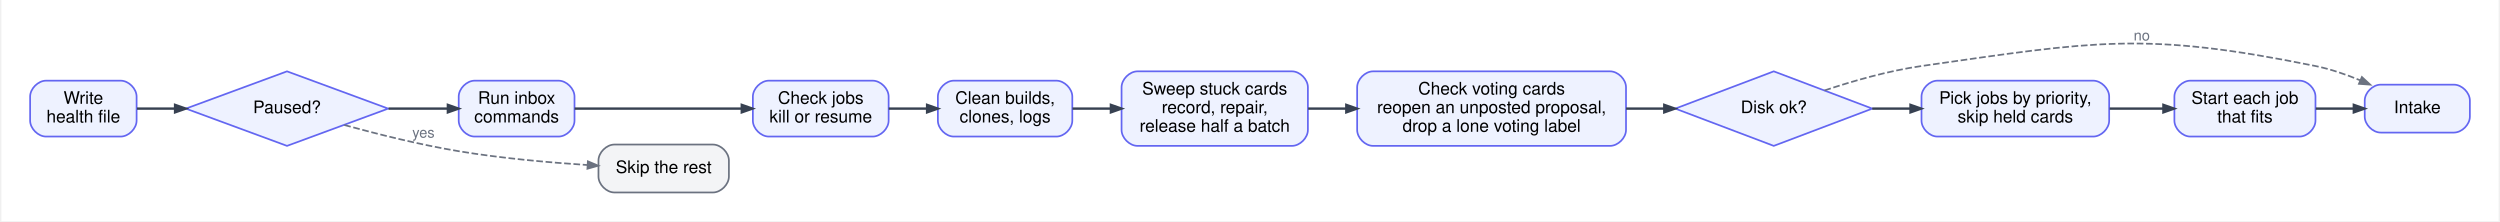
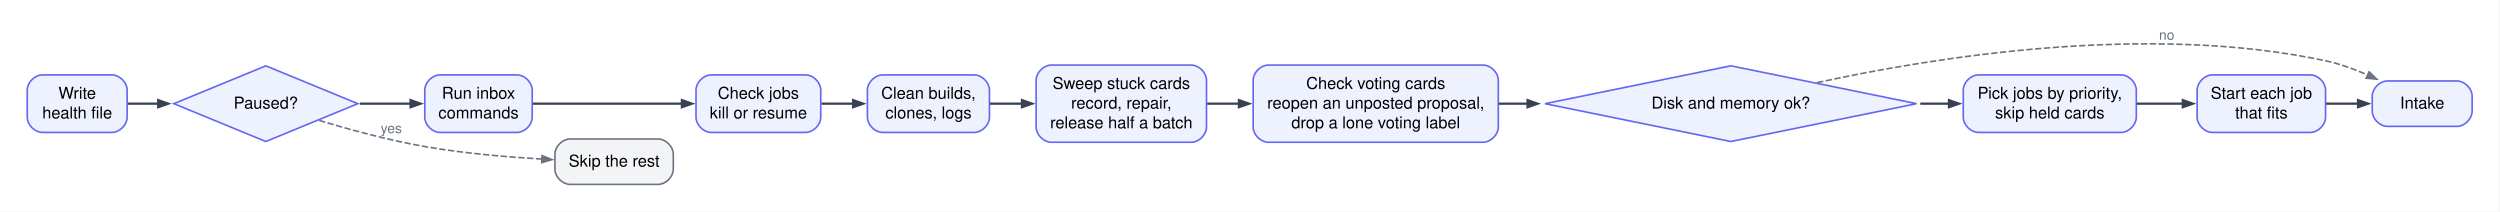
- <svg xmlns="http://www.w3.org/2000/svg" width="1876pt" height="166pt" viewBox="0.00 0.00 1876.20 166.20">
-   <g id="graph0" class="graph" transform="scale(1 1) rotate(0) translate(21.6 144.6)">
-     <polygon fill="white" stroke="transparent" points="-21.6,21.6 -21.6,-144.6 1854.6,-144.6 1854.6,21.6 -21.6,21.6" />
+ <svg xmlns="http://www.w3.org/2000/svg" width="1982pt" height="168pt" viewBox="0.00 0.00 1982.00 168.00">
+   <g id="graph0" class="graph" transform="scale(1 1) rotate(0) translate(21.6 146.19)">
+     <polygon fill="white" stroke="none" points="-21.6,21.6 -21.6,-146.19 1959.91,-146.19 1959.91,21.6 -21.6,21.6" />
    <g id="node1" class="node">
-       <path fill="#eef2ff" stroke="#6366f1" stroke-width="1.3" d="M68,-84C68,-84 12,-84 12,-84 6,-84 0,-78 0,-72 0,-72 0,-54 0,-54 0,-48 6,-42 12,-42 12,-42 68,-42 68,-42 74,-42 80,-48 80,-54 80,-54 80,-72 80,-72 80,-78 74,-84 68,-84" />
-       <text text-anchor="middle" x="40" y="-66.6" font-family="Helvetica,sans-Serif" font-size="13.00">Write</text>
-       <text text-anchor="middle" x="40" y="-52.6" font-family="Helvetica,sans-Serif" font-size="13.00">health file</text>
+       <path fill="#eef2ff" stroke="#6366f1" stroke-width="1.3" d="M67.2,-86.8C67.2,-86.8 12,-86.8 12,-86.8 6,-86.8 0,-80.8 0,-74.8 0,-74.8 0,-53.2 0,-53.2 0,-47.2 6,-41.2 12,-41.2 12,-41.2 67.2,-41.2 67.2,-41.2 73.2,-41.2 79.2,-47.2 79.2,-53.2 79.2,-53.2 79.2,-74.8 79.2,-74.8 79.2,-80.8 73.2,-86.8 67.2,-86.8" />
+       <text xml:space="preserve" text-anchor="middle" x="39.6" y="-67.9" font-family="Helvetica,sans-Serif" font-size="13.00">Write</text>
+       <text xml:space="preserve" text-anchor="middle" x="39.6" y="-52.3" font-family="Helvetica,sans-Serif" font-size="13.00">health file</text>
    </g>
    <g id="node2" class="node">
-       <polygon fill="#eef2ff" stroke="#6366f1" stroke-width="1.3" points="193,-91 117,-63 193,-35 269,-63 193,-91" />
-       <text text-anchor="middle" x="193" y="-59.6" font-family="Helvetica,sans-Serif" font-size="13.00">Paused?</text>
+       <polygon fill="#eef2ff" stroke="#6366f1" stroke-width="1.3" points="189.12,-94 116.2,-64 189.12,-34 262.04,-64 189.12,-94" />
+       <text xml:space="preserve" text-anchor="middle" x="189.12" y="-60.1" font-family="Helvetica,sans-Serif" font-size="13.00">Paused?</text>
    </g>
    <g id="edge1" class="edge">
-       <path fill="none" stroke="#374151" stroke-width="1.8" d="M80.28,-63C89.17,-63 98.95,-63 108.9,-63" />
-       <polygon fill="#374151" stroke="#374151" stroke-width="1.8" points="108.91,-65.8 116.91,-63 108.91,-60.2 108.91,-65.8" />
+       <path fill="none" stroke="#374151" stroke-width="1.8" d="M79.75,-64C87.31,-64 95.5,-64 103.87,-64" />
+       <polygon fill="#374151" stroke="#374151" stroke-width="1.8" points="103.82,-66.8 111.82,-64 103.82,-61.2 103.82,-66.8" />
    </g>
    <g id="node3" class="node">
-       <path fill="#eef2ff" stroke="#6366f1" stroke-width="1.3" d="M397,-84C397,-84 334,-84 334,-84 328,-84 322,-78 322,-72 322,-72 322,-54 322,-54 322,-48 328,-42 334,-42 334,-42 397,-42 397,-42 403,-42 409,-48 409,-54 409,-54 409,-72 409,-72 409,-78 403,-84 397,-84" />
-       <text text-anchor="middle" x="365.5" y="-66.6" font-family="Helvetica,sans-Serif" font-size="13.00">Run inbox</text>
-       <text text-anchor="middle" x="365.5" y="-52.6" font-family="Helvetica,sans-Serif" font-size="13.00">commands</text>
+       <path fill="#eef2ff" stroke="#6366f1" stroke-width="1.3" d="M388.34,-86.8C388.34,-86.8 327.16,-86.8 327.16,-86.8 321.16,-86.8 315.16,-80.8 315.16,-74.8 315.16,-74.8 315.16,-53.2 315.16,-53.2 315.16,-47.2 321.16,-41.2 327.16,-41.2 327.16,-41.2 388.34,-41.2 388.34,-41.2 394.34,-41.2 400.34,-47.2 400.34,-53.2 400.34,-53.2 400.34,-74.8 400.34,-74.8 400.34,-80.8 394.34,-86.8 388.34,-86.8" />
+       <text xml:space="preserve" text-anchor="middle" x="357.75" y="-67.9" font-family="Helvetica,sans-Serif" font-size="13.00">Run inbox</text>
+       <text xml:space="preserve" text-anchor="middle" x="357.75" y="-52.3" font-family="Helvetica,sans-Serif" font-size="13.00">commands</text>
    </g>
    <g id="edge2" class="edge">
-       <path fill="none" stroke="#374151" stroke-width="1.8" d="M269.28,-63C284.34,-63 299.83,-63 313.82,-63" />
-       <polygon fill="#374151" stroke="#374151" stroke-width="1.8" points="313.87,-65.8 321.87,-63 313.87,-60.2 313.87,-65.8" />
+       <path fill="none" stroke="#374151" stroke-width="1.8" d="M263.69,-64C277.31,-64 291.29,-64 304.13,-64" />
+       <polygon fill="#374151" stroke="#374151" stroke-width="1.8" points="303.9,-66.8 311.9,-64 303.9,-61.2 303.9,-66.8" />
    </g>
    <g id="node12" class="node">
-       <path fill="#f3f4f6" stroke="#6b7280" stroke-width="1.3" d="M513,-36C513,-36 439,-36 439,-36 433,-36 427,-30 427,-24 427,-24 427,-12 427,-12 427,-6 433,0 439,0 439,0 513,0 513,0 519,0 525,-6 525,-12 525,-12 525,-24 525,-24 525,-30 519,-36 513,-36" />
-       <text text-anchor="middle" x="476" y="-14.6" font-family="Helvetica,sans-Serif" font-size="13.00">Skip the rest</text>
+       <path fill="#f3f4f6" stroke="#6b7280" stroke-width="1.3" d="M500.19,-36C500.19,-36 430.34,-36 430.34,-36 424.34,-36 418.34,-30 418.34,-24 418.34,-24 418.34,-12 418.34,-12 418.34,-6 424.34,0 430.34,0 430.34,0 500.19,0 500.19,0 506.19,0 512.19,-6 512.19,-12 512.19,-12 512.19,-24 512.19,-24 512.19,-30 506.19,-36 500.19,-36" />
+       <text xml:space="preserve" text-anchor="middle" x="465.27" y="-14.1" font-family="Helvetica,sans-Serif" font-size="13.00">Skip the rest</text>
    </g>
    <g id="edge11" class="edge">
-       <path fill="none" stroke="#6b7280" stroke-width="1.3" stroke-dasharray="5,2" d="M236.02,-50.69C260.83,-43.87 292.96,-35.83 322,-31 353.85,-25.7 389.81,-22.51 418.86,-20.61" />
-       <polygon fill="#6b7280" stroke="#6b7280" stroke-width="1.3" points="419.05,-23.4 426.86,-20.11 418.7,-17.82 419.05,-23.4" />
-       <text text-anchor="middle" x="295.5" y="-41.2" font-family="Helvetica,sans-Serif" font-size="11.00" fill="#6b7280">yes</text>
+       <path fill="none" stroke="#6b7280" stroke-width="1.3" stroke-dasharray="5,2" d="M231.37,-50.72C255.53,-43.45 286.79,-34.95 315.16,-30 345.71,-24.66 380.2,-21.7 408.32,-20.05" />
+       <polygon fill="#6b7280" stroke="#6b7280" stroke-width="1.3" points="408.18,-22.86 416.01,-19.62 407.87,-17.27 408.18,-22.86" />
+       <text xml:space="preserve" text-anchor="middle" x="288.6" y="-40.64" font-family="Helvetica,sans-Serif" font-size="11.00" fill="#6b7280">yes</text>
    </g>
    <g id="node4" class="node">
-       <path fill="#eef2ff" stroke="#6366f1" stroke-width="1.3" d="M633,-84C633,-84 555,-84 555,-84 549,-84 543,-78 543,-72 543,-72 543,-54 543,-54 543,-48 549,-42 555,-42 555,-42 633,-42 633,-42 639,-42 645,-48 645,-54 645,-54 645,-72 645,-72 645,-78 639,-84 633,-84" />
-       <text text-anchor="middle" x="594" y="-66.6" font-family="Helvetica,sans-Serif" font-size="13.00">Check jobs</text>
-       <text text-anchor="middle" x="594" y="-52.6" font-family="Helvetica,sans-Serif" font-size="13.00">kill or resume</text>
+       <path fill="#eef2ff" stroke="#6366f1" stroke-width="1.3" d="M617.09,-86.8C617.09,-86.8 542.19,-86.8 542.19,-86.8 536.19,-86.8 530.19,-80.8 530.19,-74.8 530.19,-74.8 530.19,-53.2 530.19,-53.2 530.19,-47.2 536.19,-41.2 542.19,-41.2 542.19,-41.2 617.09,-41.2 617.09,-41.2 623.09,-41.2 629.09,-47.2 629.09,-53.2 629.09,-53.2 629.09,-74.8 629.09,-74.8 629.09,-80.8 623.09,-86.8 617.09,-86.8" />
+       <text xml:space="preserve" text-anchor="middle" x="579.64" y="-67.9" font-family="Helvetica,sans-Serif" font-size="13.00">Check jobs</text>
+       <text xml:space="preserve" text-anchor="middle" x="579.64" y="-52.3" font-family="Helvetica,sans-Serif" font-size="13.00">kill or resume</text>
    </g>
    <g id="edge3" class="edge">
-       <path fill="none" stroke="#374151" stroke-width="1.8" d="M409.1,-63C444.52,-63 495.27,-63 534.49,-63" />
-       <polygon fill="#374151" stroke="#374151" stroke-width="1.8" points="534.68,-65.8 542.68,-63 534.68,-60.2 534.68,-65.8" />
+       <path fill="none" stroke="#374151" stroke-width="1.8" d="M400.89,-64C434.51,-64 482.02,-64 519.47,-64" />
+       <polygon fill="#374151" stroke="#374151" stroke-width="1.8" points="519.02,-66.8 527.02,-64 519.02,-61.2 519.02,-66.8" />
    </g>
    <g id="node6" class="node">
-       <path fill="#eef2ff" stroke="#6366f1" stroke-width="1.3" d="M771,-84C771,-84 694,-84 694,-84 688,-84 682,-78 682,-72 682,-72 682,-54 682,-54 682,-48 688,-42 694,-42 694,-42 771,-42 771,-42 777,-42 783,-48 783,-54 783,-54 783,-72 783,-72 783,-78 777,-84 771,-84" />
-       <text text-anchor="middle" x="732.5" y="-66.6" font-family="Helvetica,sans-Serif" font-size="13.00">Clean builds,</text>
-       <text text-anchor="middle" x="732.5" y="-52.6" font-family="Helvetica,sans-Serif" font-size="13.00">clones, logs</text>
+       <path fill="#eef2ff" stroke="#6366f1" stroke-width="1.3" d="M750.84,-86.8C750.84,-86.8 678.09,-86.8 678.09,-86.8 672.09,-86.8 666.09,-80.8 666.09,-74.8 666.09,-74.8 666.09,-53.2 666.09,-53.2 666.09,-47.2 672.09,-41.2 678.09,-41.2 678.09,-41.2 750.84,-41.2 750.84,-41.2 756.84,-41.2 762.84,-47.2 762.84,-53.2 762.84,-53.2 762.84,-74.8 762.84,-74.8 762.84,-80.8 756.84,-86.8 750.84,-86.8" />
+       <text xml:space="preserve" text-anchor="middle" x="714.47" y="-67.9" font-family="Helvetica,sans-Serif" font-size="13.00">Clean builds,</text>
+       <text xml:space="preserve" text-anchor="middle" x="714.47" y="-52.3" font-family="Helvetica,sans-Serif" font-size="13.00">clones, logs</text>
    </g>
    <g id="edge4" class="edge">
-       <path fill="none" stroke="#374151" stroke-width="1.8" d="M645.05,-63C654.35,-63 664.13,-63 673.64,-63" />
-       <polygon fill="#374151" stroke="#374151" stroke-width="1.8" points="673.91,-65.8 681.91,-63 673.91,-60.2 673.91,-65.8" />
+       <path fill="none" stroke="#374151" stroke-width="1.8" d="M629.72,-64C637.93,-64 646.52,-64 654.94,-64" />
+       <polygon fill="#374151" stroke="#374151" stroke-width="1.8" points="654.75,-66.8 662.75,-64 654.75,-61.2 654.75,-66.8" />
    </g>
    <g id="node5" class="node">
-       <path fill="#eef2ff" stroke="#6366f1" stroke-width="1.3" d="M1821,-81C1821,-81 1766,-81 1766,-81 1760,-81 1754,-75 1754,-69 1754,-69 1754,-57 1754,-57 1754,-51 1760,-45 1766,-45 1766,-45 1821,-45 1821,-45 1827,-45 1833,-51 1833,-57 1833,-57 1833,-69 1833,-69 1833,-75 1827,-81 1821,-81" />
-       <text text-anchor="middle" x="1793.5" y="-59.6" font-family="Helvetica,sans-Serif" font-size="13.00">Intake</text>
+       <path fill="#eef2ff" stroke="#6366f1" stroke-width="1.3" d="M1926.31,-82C1926.31,-82 1871.11,-82 1871.11,-82 1865.11,-82 1859.11,-76 1859.11,-70 1859.11,-70 1859.11,-58 1859.11,-58 1859.11,-52 1865.11,-46 1871.11,-46 1871.11,-46 1926.31,-46 1926.31,-46 1932.31,-46 1938.31,-52 1938.31,-58 1938.31,-58 1938.31,-70 1938.31,-70 1938.31,-76 1932.31,-82 1926.31,-82" />
+       <text xml:space="preserve" text-anchor="middle" x="1898.71" y="-60.1" font-family="Helvetica,sans-Serif" font-size="13.00">Intake</text>
    </g>
    <g id="node7" class="node">
-       <path fill="#eef2ff" stroke="#6366f1" stroke-width="1.3" d="M948,-91C948,-91 832,-91 832,-91 826,-91 820,-85 820,-79 820,-79 820,-47 820,-47 820,-41 826,-35 832,-35 832,-35 948,-35 948,-35 954,-35 960,-41 960,-47 960,-47 960,-79 960,-79 960,-85 954,-91 948,-91" />
-       <text text-anchor="middle" x="890" y="-73.6" font-family="Helvetica,sans-Serif" font-size="13.00">Sweep stuck cards</text>
-       <text text-anchor="middle" x="890" y="-59.6" font-family="Helvetica,sans-Serif" font-size="13.00">record, repair,</text>
-       <text text-anchor="middle" x="890" y="-45.6" font-family="Helvetica,sans-Serif" font-size="13.00">release half a batch</text>
+       <path fill="#eef2ff" stroke="#6366f1" stroke-width="1.3" d="M922.91,-94.6C922.91,-94.6 811.84,-94.6 811.84,-94.6 805.84,-94.6 799.84,-88.6 799.84,-82.6 799.84,-82.6 799.84,-45.4 799.84,-45.4 799.84,-39.4 805.84,-33.4 811.84,-33.4 811.84,-33.4 922.91,-33.4 922.91,-33.4 928.91,-33.4 934.91,-39.4 934.91,-45.4 934.91,-45.4 934.91,-82.6 934.91,-82.6 934.91,-88.6 928.91,-94.6 922.91,-94.6" />
+       <text xml:space="preserve" text-anchor="middle" x="867.38" y="-75.7" font-family="Helvetica,sans-Serif" font-size="13.00">Sweep stuck cards</text>
+       <text xml:space="preserve" text-anchor="middle" x="867.38" y="-60.1" font-family="Helvetica,sans-Serif" font-size="13.00">record, repair,</text>
+       <text xml:space="preserve" text-anchor="middle" x="867.38" y="-44.5" font-family="Helvetica,sans-Serif" font-size="13.00">release half a batch</text>
    </g>
    <g id="edge5" class="edge">
-       <path fill="none" stroke="#374151" stroke-width="1.8" d="M783.13,-63C792.29,-63 802.06,-63 811.82,-63" />
-       <polygon fill="#374151" stroke="#374151" stroke-width="1.8" points="812,-65.8 820,-63 812,-60.2 812,-65.8" />
+       <path fill="none" stroke="#374151" stroke-width="1.8" d="M763.22,-64C771.38,-64 780.05,-64 788.75,-64" />
+       <polygon fill="#374151" stroke="#374151" stroke-width="1.8" points="788.64,-66.8 796.64,-64 788.64,-61.2 788.64,-66.8" />
    </g>
    <g id="node8" class="node">
-       <path fill="#eef2ff" stroke="#6366f1" stroke-width="1.3" d="M1187,-91C1187,-91 1009,-91 1009,-91 1003,-91 997,-85 997,-79 997,-79 997,-47 997,-47 997,-41 1003,-35 1009,-35 1009,-35 1187,-35 1187,-35 1193,-35 1199,-41 1199,-47 1199,-47 1199,-79 1199,-79 1199,-85 1193,-91 1187,-91" />
-       <text text-anchor="middle" x="1098" y="-73.6" font-family="Helvetica,sans-Serif" font-size="13.00">Check voting cards</text>
-       <text text-anchor="middle" x="1098" y="-59.6" font-family="Helvetica,sans-Serif" font-size="13.00">reopen an unposted proposal,</text>
-       <text text-anchor="middle" x="1098" y="-45.6" font-family="Helvetica,sans-Serif" font-size="13.00">drop a lone voting label</text>
+       <path fill="#eef2ff" stroke="#6366f1" stroke-width="1.3" d="M1154.25,-94.6C1154.25,-94.6 983.91,-94.6 983.91,-94.6 977.91,-94.6 971.91,-88.6 971.91,-82.6 971.91,-82.6 971.91,-45.4 971.91,-45.4 971.91,-39.4 977.91,-33.4 983.91,-33.4 983.91,-33.4 1154.25,-33.4 1154.25,-33.4 1160.25,-33.4 1166.25,-39.4 1166.25,-45.4 1166.25,-45.4 1166.25,-82.6 1166.25,-82.6 1166.25,-88.6 1160.25,-94.6 1154.25,-94.6" />
+       <text xml:space="preserve" text-anchor="middle" x="1069.08" y="-75.7" font-family="Helvetica,sans-Serif" font-size="13.00">Check voting cards</text>
+       <text xml:space="preserve" text-anchor="middle" x="1069.08" y="-60.1" font-family="Helvetica,sans-Serif" font-size="13.00">reopen an unposted proposal,</text>
+       <text xml:space="preserve" text-anchor="middle" x="1069.08" y="-44.5" font-family="Helvetica,sans-Serif" font-size="13.00">drop a lone voting label</text>
    </g>
    <g id="edge6" class="edge">
-       <path fill="none" stroke="#374151" stroke-width="1.8" d="M960.17,-63C969.39,-63 979.02,-63 988.71,-63" />
-       <polygon fill="#374151" stroke="#374151" stroke-width="1.8" points="988.86,-65.8 996.86,-63 988.86,-60.2 988.86,-65.8" />
+       <path fill="none" stroke="#374151" stroke-width="1.8" d="M935.43,-64C943.65,-64 952.2,-64 960.82,-64" />
+       <polygon fill="#374151" stroke="#374151" stroke-width="1.8" points="960.64,-66.8 968.64,-64 960.64,-61.2 960.64,-66.8" />
    </g>
    <g id="node9" class="node">
-       <polygon fill="#eef2ff" stroke="#6366f1" stroke-width="1.3" points="1310,-91 1236,-63 1310,-35 1384,-63 1310,-91" />
-       <text text-anchor="middle" x="1310" y="-59.6" font-family="Helvetica,sans-Serif" font-size="13.00">Disk ok?</text>
+       <polygon fill="#eef2ff" stroke="#6366f1" stroke-width="1.3" points="1350.56,-94 1203.25,-64 1350.56,-34 1497.87,-64 1350.56,-94" />
+       <text xml:space="preserve" text-anchor="middle" x="1350.56" y="-60.1" font-family="Helvetica,sans-Serif" font-size="13.00">Disk and memory ok?</text>
    </g>
    <g id="edge7" class="edge">
-       <path fill="none" stroke="#374151" stroke-width="1.8" d="M1199.08,-63C1208.64,-63 1218.25,-63 1227.6,-63" />
-       <polygon fill="#374151" stroke="#374151" stroke-width="1.8" points="1227.75,-65.8 1235.75,-63 1227.75,-60.2 1227.75,-65.8" />
+       <path fill="none" stroke="#374151" stroke-width="1.8" d="M1166.65,-64C1174.14,-64 1181.81,-64 1189.56,-64" />
+       <polygon fill="#374151" stroke="#374151" stroke-width="1.8" points="1189.45,-66.8 1197.45,-64 1189.45,-61.2 1189.45,-66.8" />
    </g>
    <g id="edge12" class="edge">
-       <path fill="none" stroke="#6b7280" stroke-width="1.3" stroke-dasharray="5,2" d="M1348.1,-76.64C1369.16,-83.66 1396.19,-91.46 1421,-95 1551.24,-113.56 1588.08,-121.19 1717,-95 1728.23,-92.72 1739.85,-88.71 1750.52,-84.29" />
-       <polygon fill="#6b7280" stroke="#6b7280" stroke-width="1.3" points="1751.87,-86.75 1758.1,-81.01 1749.65,-81.61 1751.87,-86.75" />
-       <text text-anchor="middle" x="1586.5" y="-114.2" font-family="Helvetica,sans-Serif" font-size="11.00" fill="#6b7280">no</text>
+       <path fill="none" stroke="#6b7280" stroke-width="1.3" stroke-dasharray="5,2" d="M1419.01,-80.66C1511.13,-100.75 1680.97,-128.28 1822.11,-98 1833.32,-95.6 1844.88,-91.39 1855.48,-86.75" />
+       <polygon fill="#6b7280" stroke="#6b7280" stroke-width="1.3" points="1856.63,-89.3 1862.72,-83.41 1854.29,-84.21 1856.63,-89.3" />
+       <text xml:space="preserve" text-anchor="middle" x="1696.18" y="-114.69" font-family="Helvetica,sans-Serif" font-size="11.00" fill="#6b7280">no</text>
    </g>
    <g id="node10" class="node">
-       <path fill="#eef2ff" stroke="#6366f1" stroke-width="1.3" d="M1550,-84C1550,-84 1433,-84 1433,-84 1427,-84 1421,-78 1421,-72 1421,-72 1421,-54 1421,-54 1421,-48 1427,-42 1433,-42 1433,-42 1550,-42 1550,-42 1556,-42 1562,-48 1562,-54 1562,-54 1562,-72 1562,-72 1562,-78 1556,-84 1550,-84" />
-       <text text-anchor="middle" x="1491.5" y="-66.6" font-family="Helvetica,sans-Serif" font-size="13.00">Pick jobs by priority,</text>
-       <text text-anchor="middle" x="1491.5" y="-52.6" font-family="Helvetica,sans-Serif" font-size="13.00">skip held cards</text>
+       <path fill="#eef2ff" stroke="#6366f1" stroke-width="1.3" d="M1660.06,-86.8C1660.06,-86.8 1546.87,-86.8 1546.87,-86.8 1540.87,-86.8 1534.87,-80.8 1534.87,-74.8 1534.87,-74.8 1534.87,-53.2 1534.87,-53.2 1534.87,-47.2 1540.87,-41.2 1546.87,-41.2 1546.87,-41.2 1660.06,-41.2 1660.06,-41.2 1666.06,-41.2 1672.06,-47.2 1672.06,-53.2 1672.06,-53.2 1672.06,-74.8 1672.06,-74.8 1672.06,-80.8 1666.06,-86.8 1660.06,-86.8" />
+       <text xml:space="preserve" text-anchor="middle" x="1603.47" y="-67.9" font-family="Helvetica,sans-Serif" font-size="13.00">Pick jobs by priority,</text>
+       <text xml:space="preserve" text-anchor="middle" x="1603.47" y="-52.3" font-family="Helvetica,sans-Serif" font-size="13.00">skip held cards</text>
    </g>
    <g id="edge8" class="edge">
-       <path fill="none" stroke="#374151" stroke-width="1.8" d="M1384.01,-63C1393.39,-63 1403.03,-63 1412.49,-63" />
-       <polygon fill="#374151" stroke="#374151" stroke-width="1.8" points="1412.75,-65.8 1420.75,-63 1412.75,-60.2 1412.75,-65.8" />
+       <path fill="none" stroke="#374151" stroke-width="1.8" d="M1500.78,-64C1508.55,-64 1516.21,-64 1523.6,-64" />
+       <polygon fill="#374151" stroke="#374151" stroke-width="1.8" points="1523.53,-66.8 1531.53,-64 1523.53,-61.2 1523.53,-66.8" />
    </g>
    <g id="node11" class="node">
-       <path fill="#eef2ff" stroke="#6366f1" stroke-width="1.3" d="M1705,-84C1705,-84 1623,-84 1623,-84 1617,-84 1611,-78 1611,-72 1611,-72 1611,-54 1611,-54 1611,-48 1617,-42 1623,-42 1623,-42 1705,-42 1705,-42 1711,-42 1717,-48 1717,-54 1717,-54 1717,-72 1717,-72 1717,-78 1711,-84 1705,-84" />
-       <text text-anchor="middle" x="1664" y="-66.6" font-family="Helvetica,sans-Serif" font-size="13.00">Start each job</text>
-       <text text-anchor="middle" x="1664" y="-52.6" font-family="Helvetica,sans-Serif" font-size="13.00">that fits</text>
+       <path fill="#eef2ff" stroke="#6366f1" stroke-width="1.3" d="M1810.11,-86.8C1810.11,-86.8 1732.3,-86.8 1732.3,-86.8 1726.3,-86.8 1720.3,-80.8 1720.3,-74.8 1720.3,-74.8 1720.3,-53.2 1720.3,-53.2 1720.3,-47.2 1726.3,-41.2 1732.3,-41.2 1732.3,-41.2 1810.11,-41.2 1810.11,-41.2 1816.11,-41.2 1822.11,-47.2 1822.11,-53.2 1822.11,-53.2 1822.11,-74.8 1822.11,-74.8 1822.11,-80.8 1816.11,-86.8 1810.11,-86.8" />
+       <text xml:space="preserve" text-anchor="middle" x="1771.21" y="-67.9" font-family="Helvetica,sans-Serif" font-size="13.00">Start each job</text>
+       <text xml:space="preserve" text-anchor="middle" x="1771.21" y="-52.3" font-family="Helvetica,sans-Serif" font-size="13.00">that fits</text>
    </g>
    <g id="edge9" class="edge">
-       <path fill="none" stroke="#374151" stroke-width="1.8" d="M1562.34,-63C1575.74,-63 1589.67,-63 1602.74,-63" />
-       <polygon fill="#374151" stroke="#374151" stroke-width="1.8" points="1602.76,-65.8 1610.76,-63 1602.76,-60.2 1602.76,-65.8" />
+       <path fill="none" stroke="#374151" stroke-width="1.8" d="M1672.36,-64C1684.6,-64 1697.28,-64 1709.31,-64" />
+       <polygon fill="#374151" stroke="#374151" stroke-width="1.8" points="1708.95,-66.8 1716.95,-64 1708.95,-61.2 1708.95,-66.8" />
    </g>
    <g id="edge10" class="edge">
-       <path fill="none" stroke="#374151" stroke-width="1.8" d="M1717.23,-63C1726.69,-63 1736.51,-63 1745.81,-63" />
-       <polygon fill="#374151" stroke="#374151" stroke-width="1.8" points="1745.82,-65.8 1753.82,-63 1745.82,-60.2 1745.82,-65.8" />
+       <path fill="none" stroke="#374151" stroke-width="1.8" d="M1822.53,-64C1830.88,-64 1839.53,-64 1847.86,-64" />
+       <polygon fill="#374151" stroke="#374151" stroke-width="1.8" points="1847.86,-66.8 1855.86,-64 1847.86,-61.2 1847.86,-66.8" />
    </g>
  </g>
</svg>
